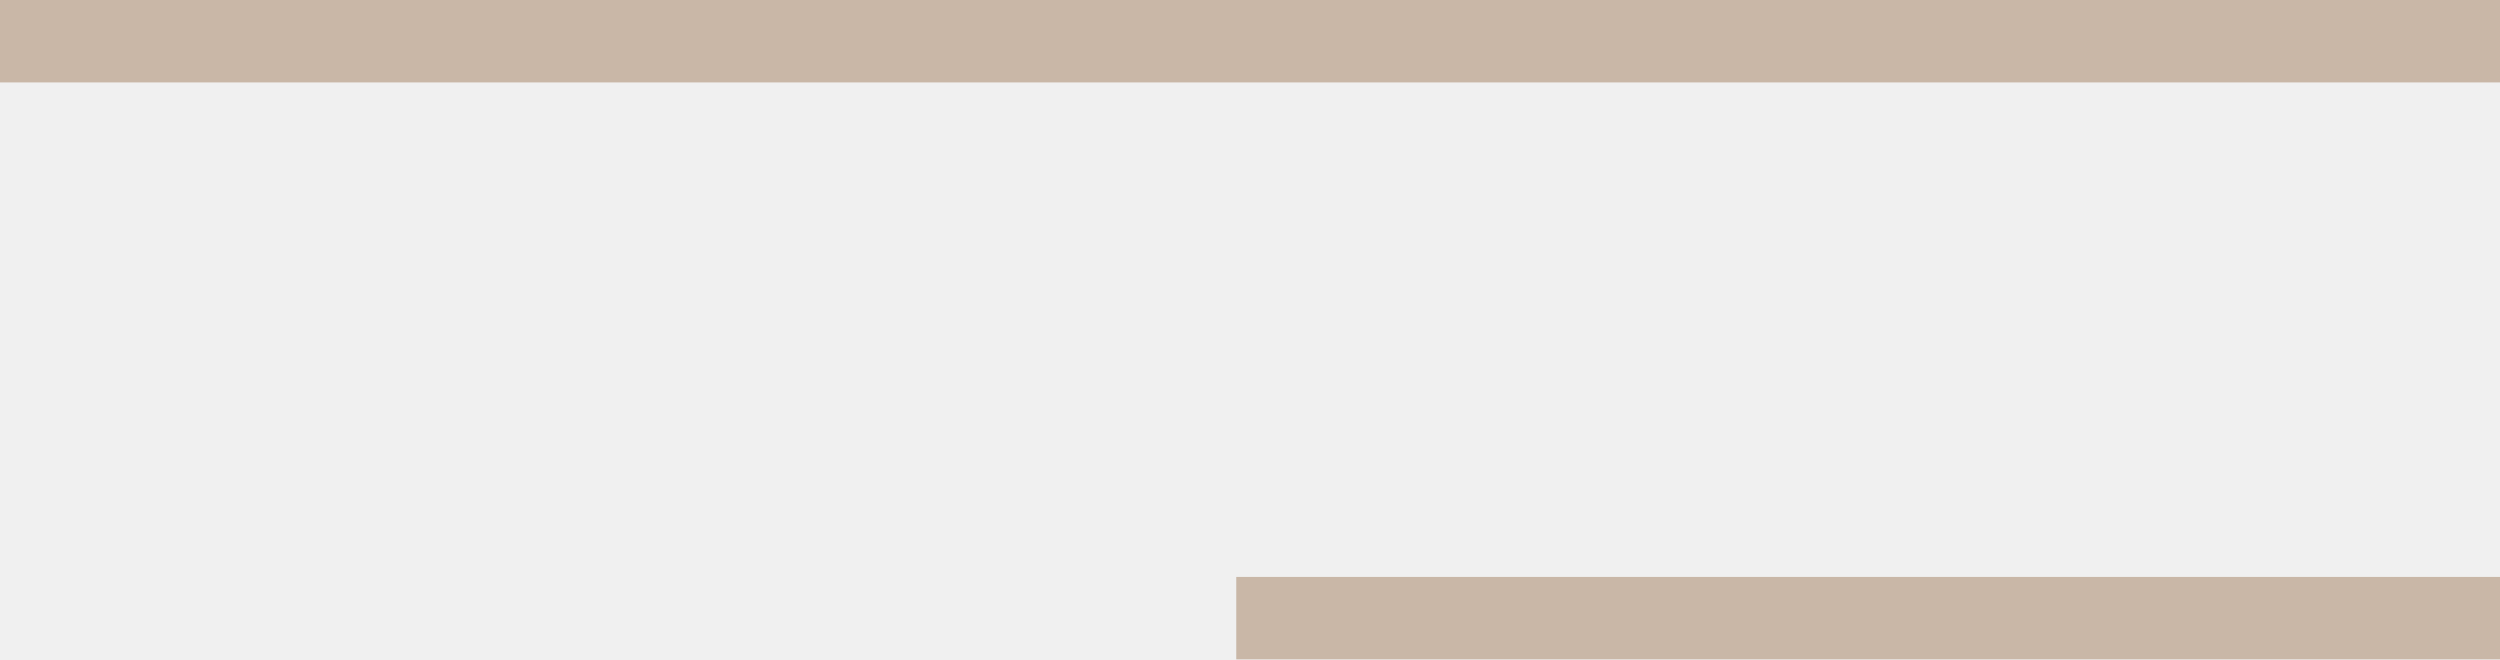
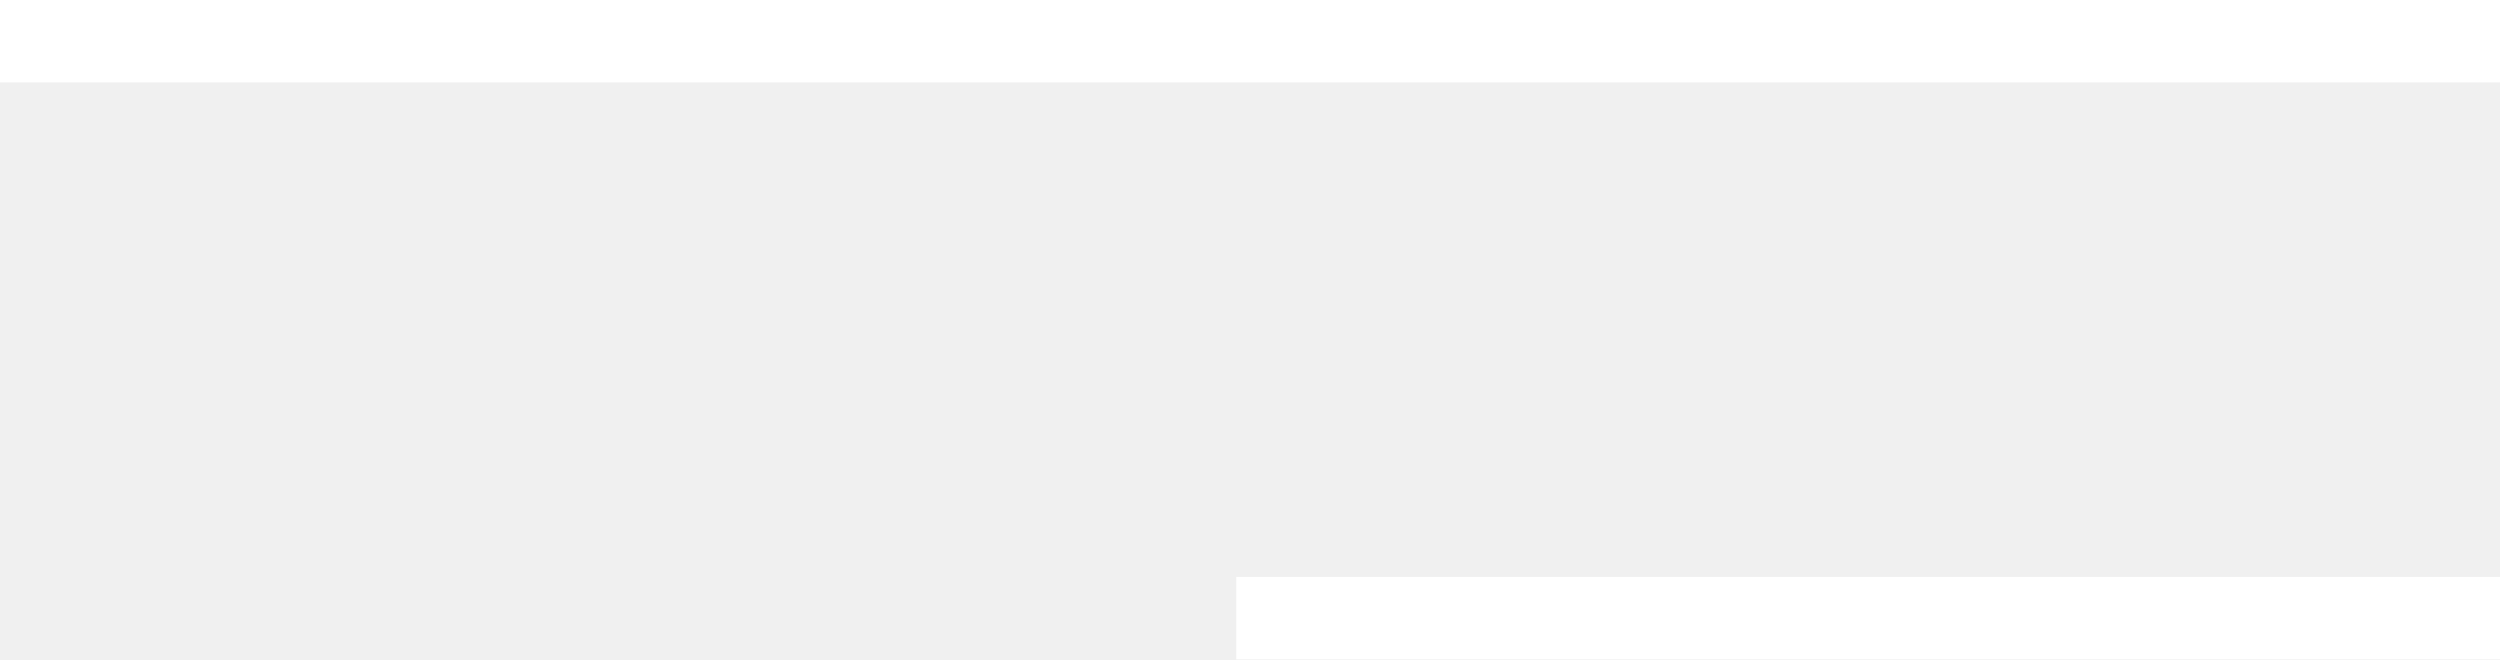
<svg xmlns="http://www.w3.org/2000/svg" width="91" height="24" viewBox="0 0 91 24" fill="none">
-   <line y1="1.5" x2="91" y2="1.5" stroke="#C9B7A7" stroke-width="3" />
-   <line x1="45" y1="22.5" x2="91" y2="22.5" stroke="#C9B7A7" stroke-width="3" />
+   <line y1="1.5" x2="91" y2="1.5" stroke="white" stroke-width="3" />
+   <line x1="45" y1="22.5" x2="91" y2="22.5" stroke="white" stroke-width="3" />
</svg>
